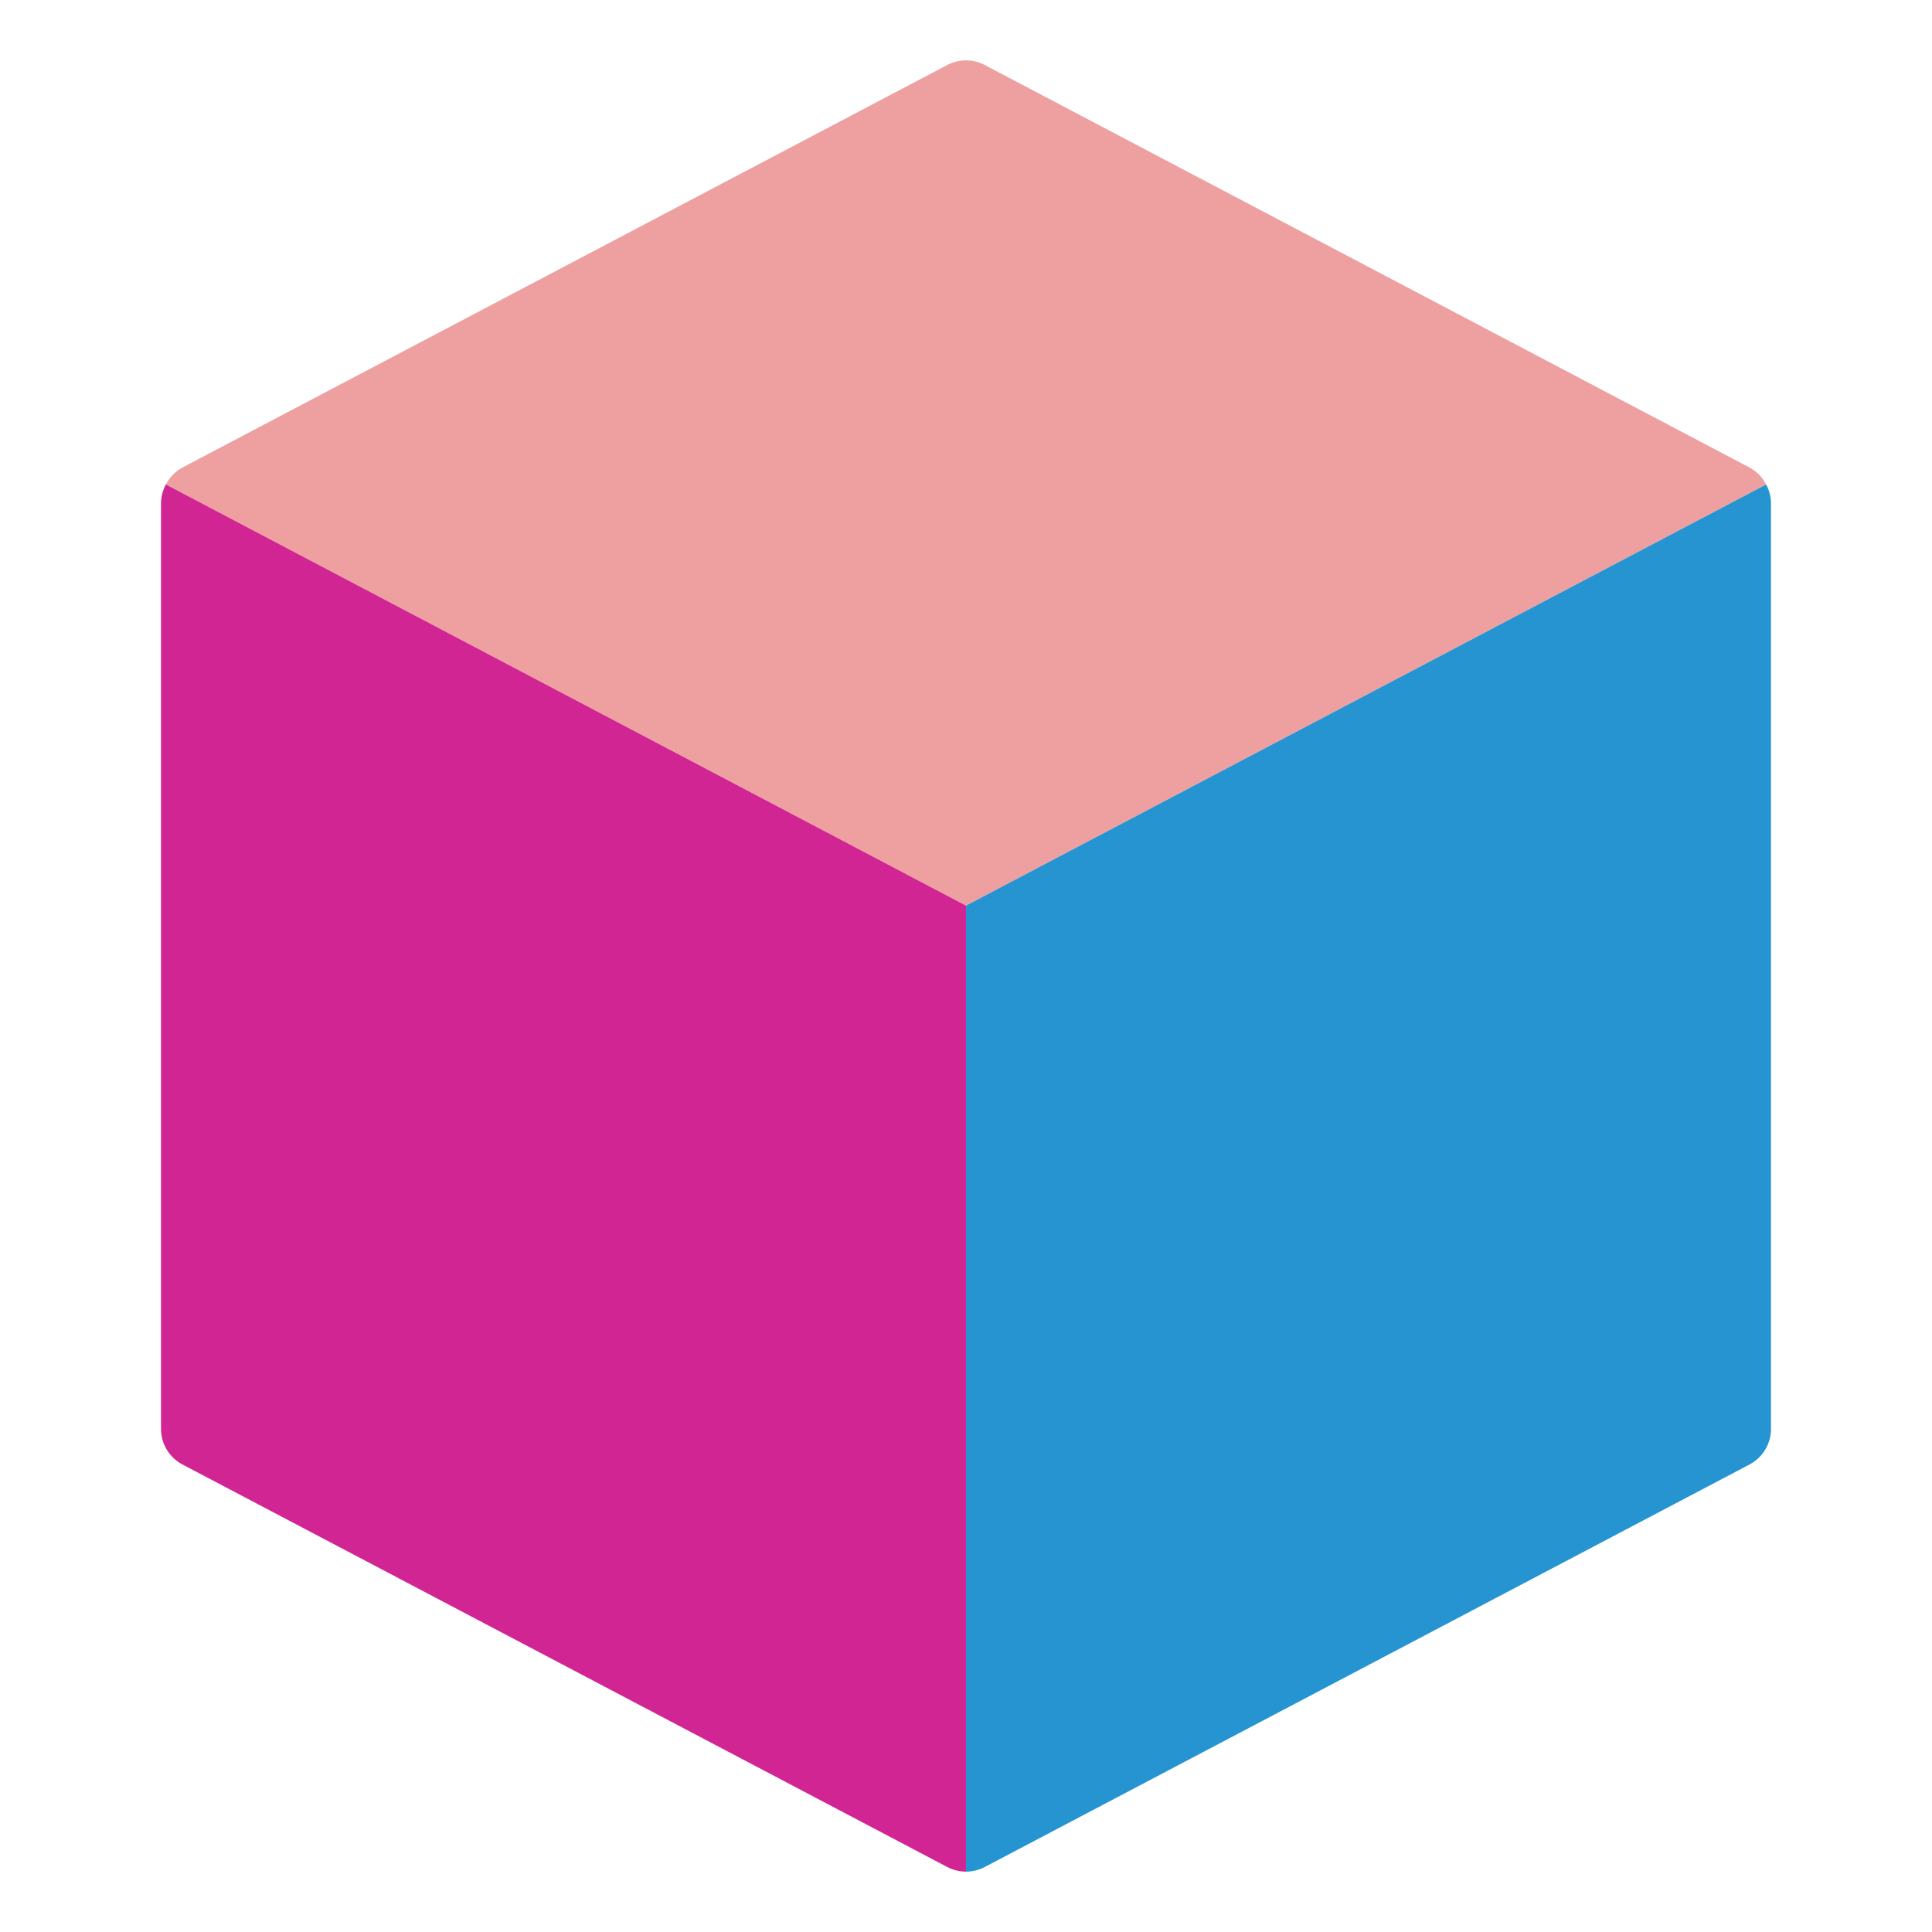
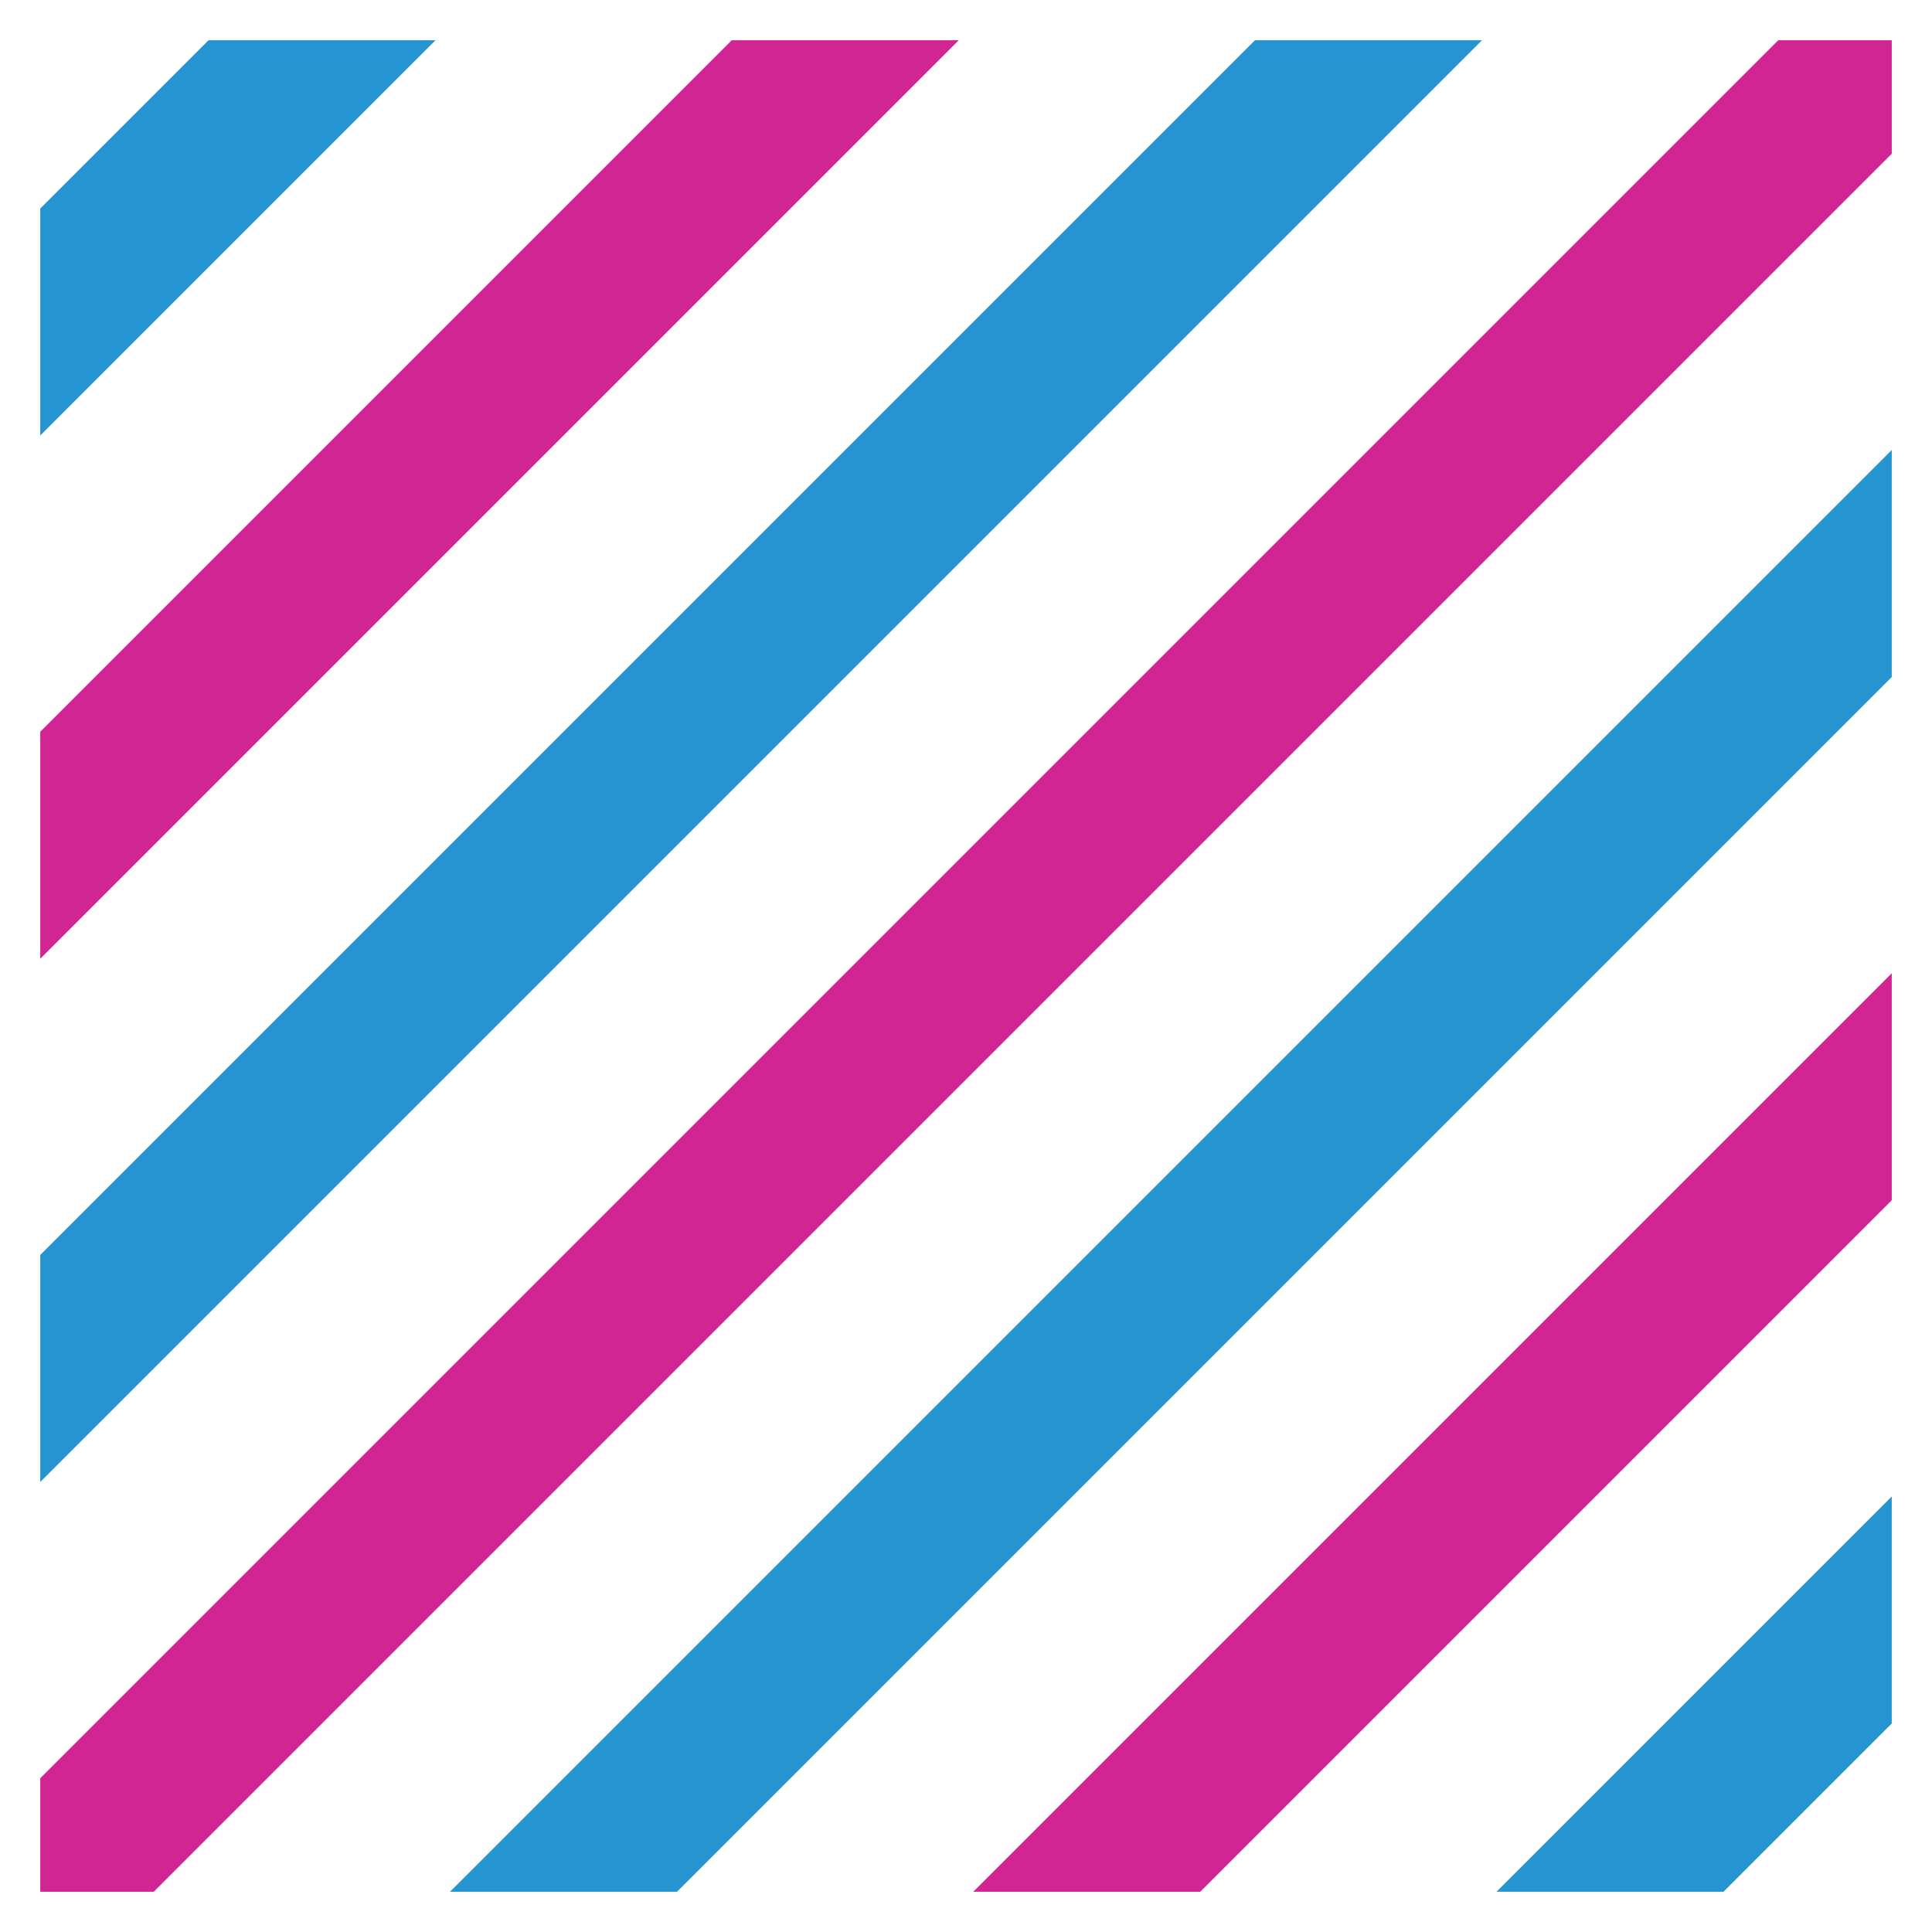
- <svg xmlns="http://www.w3.org/2000/svg" width="48" height="48" viewBox="0 0 48 48">
+ <svg xmlns="http://www.w3.org/2000/svg" width="24" height="24" viewBox="0 0 24 24">
  <g>
-     <path d="M43.879,12.037a.994.994,0,0,0-.413-.422l-19-10a1,1,0,0,0-.932,0l-19,10a1,1,0,0,0-.413.421L24,22.5Z" fill="#ee9f9f" />
-     <path d="M24,22.5v24a1,1,0,0,0,.466-.115l19-10A1,1,0,0,0,44,35.5v-23a.986.986,0,0,0-.121-.463Zm19,13h0Z" fill="#2594d0" />
-     <path d="M4.121,12.036A1,1,0,0,0,4,12.5v23a1,1,0,0,0,.534.885l19,10A1,1,0,0,0,24,46.5v-24Z" fill="#d12594" />
+     <path fill="#d12594" d="M22.09 0.5l-21.59 21.59v1.41h1.41l21.59-21.59v-1.41h-1.41z" />
+     <path fill="#2594d1" d="M18.59 23.5h2.82l2.09-2.09v-2.82l-4.91 4.91z" />
+     <path fill="#d12594" d="M12.09 23.5h2.82l8.59-8.59v-2.82l-11.41 11.41z" />
+     <path fill="#2594d1" d="M5.59 23.5h2.82l15.09-15.09v-2.82l-17.91 17.91z" />
+     <path fill="#2594d1" d="M5.41 0.5h-2.82l-2.09 2.09v2.82l4.91-4.91z" />
+     <path fill="#2594d1" d="M18.41 0.5h-2.82l-15.09 15.09v2.82l17.91-17.91z" />
+     <path fill="#d12594" d="M11.91 0.5h-2.82l-8.59 8.59v2.82l11.41-11.41z" />
  </g>
</svg>
